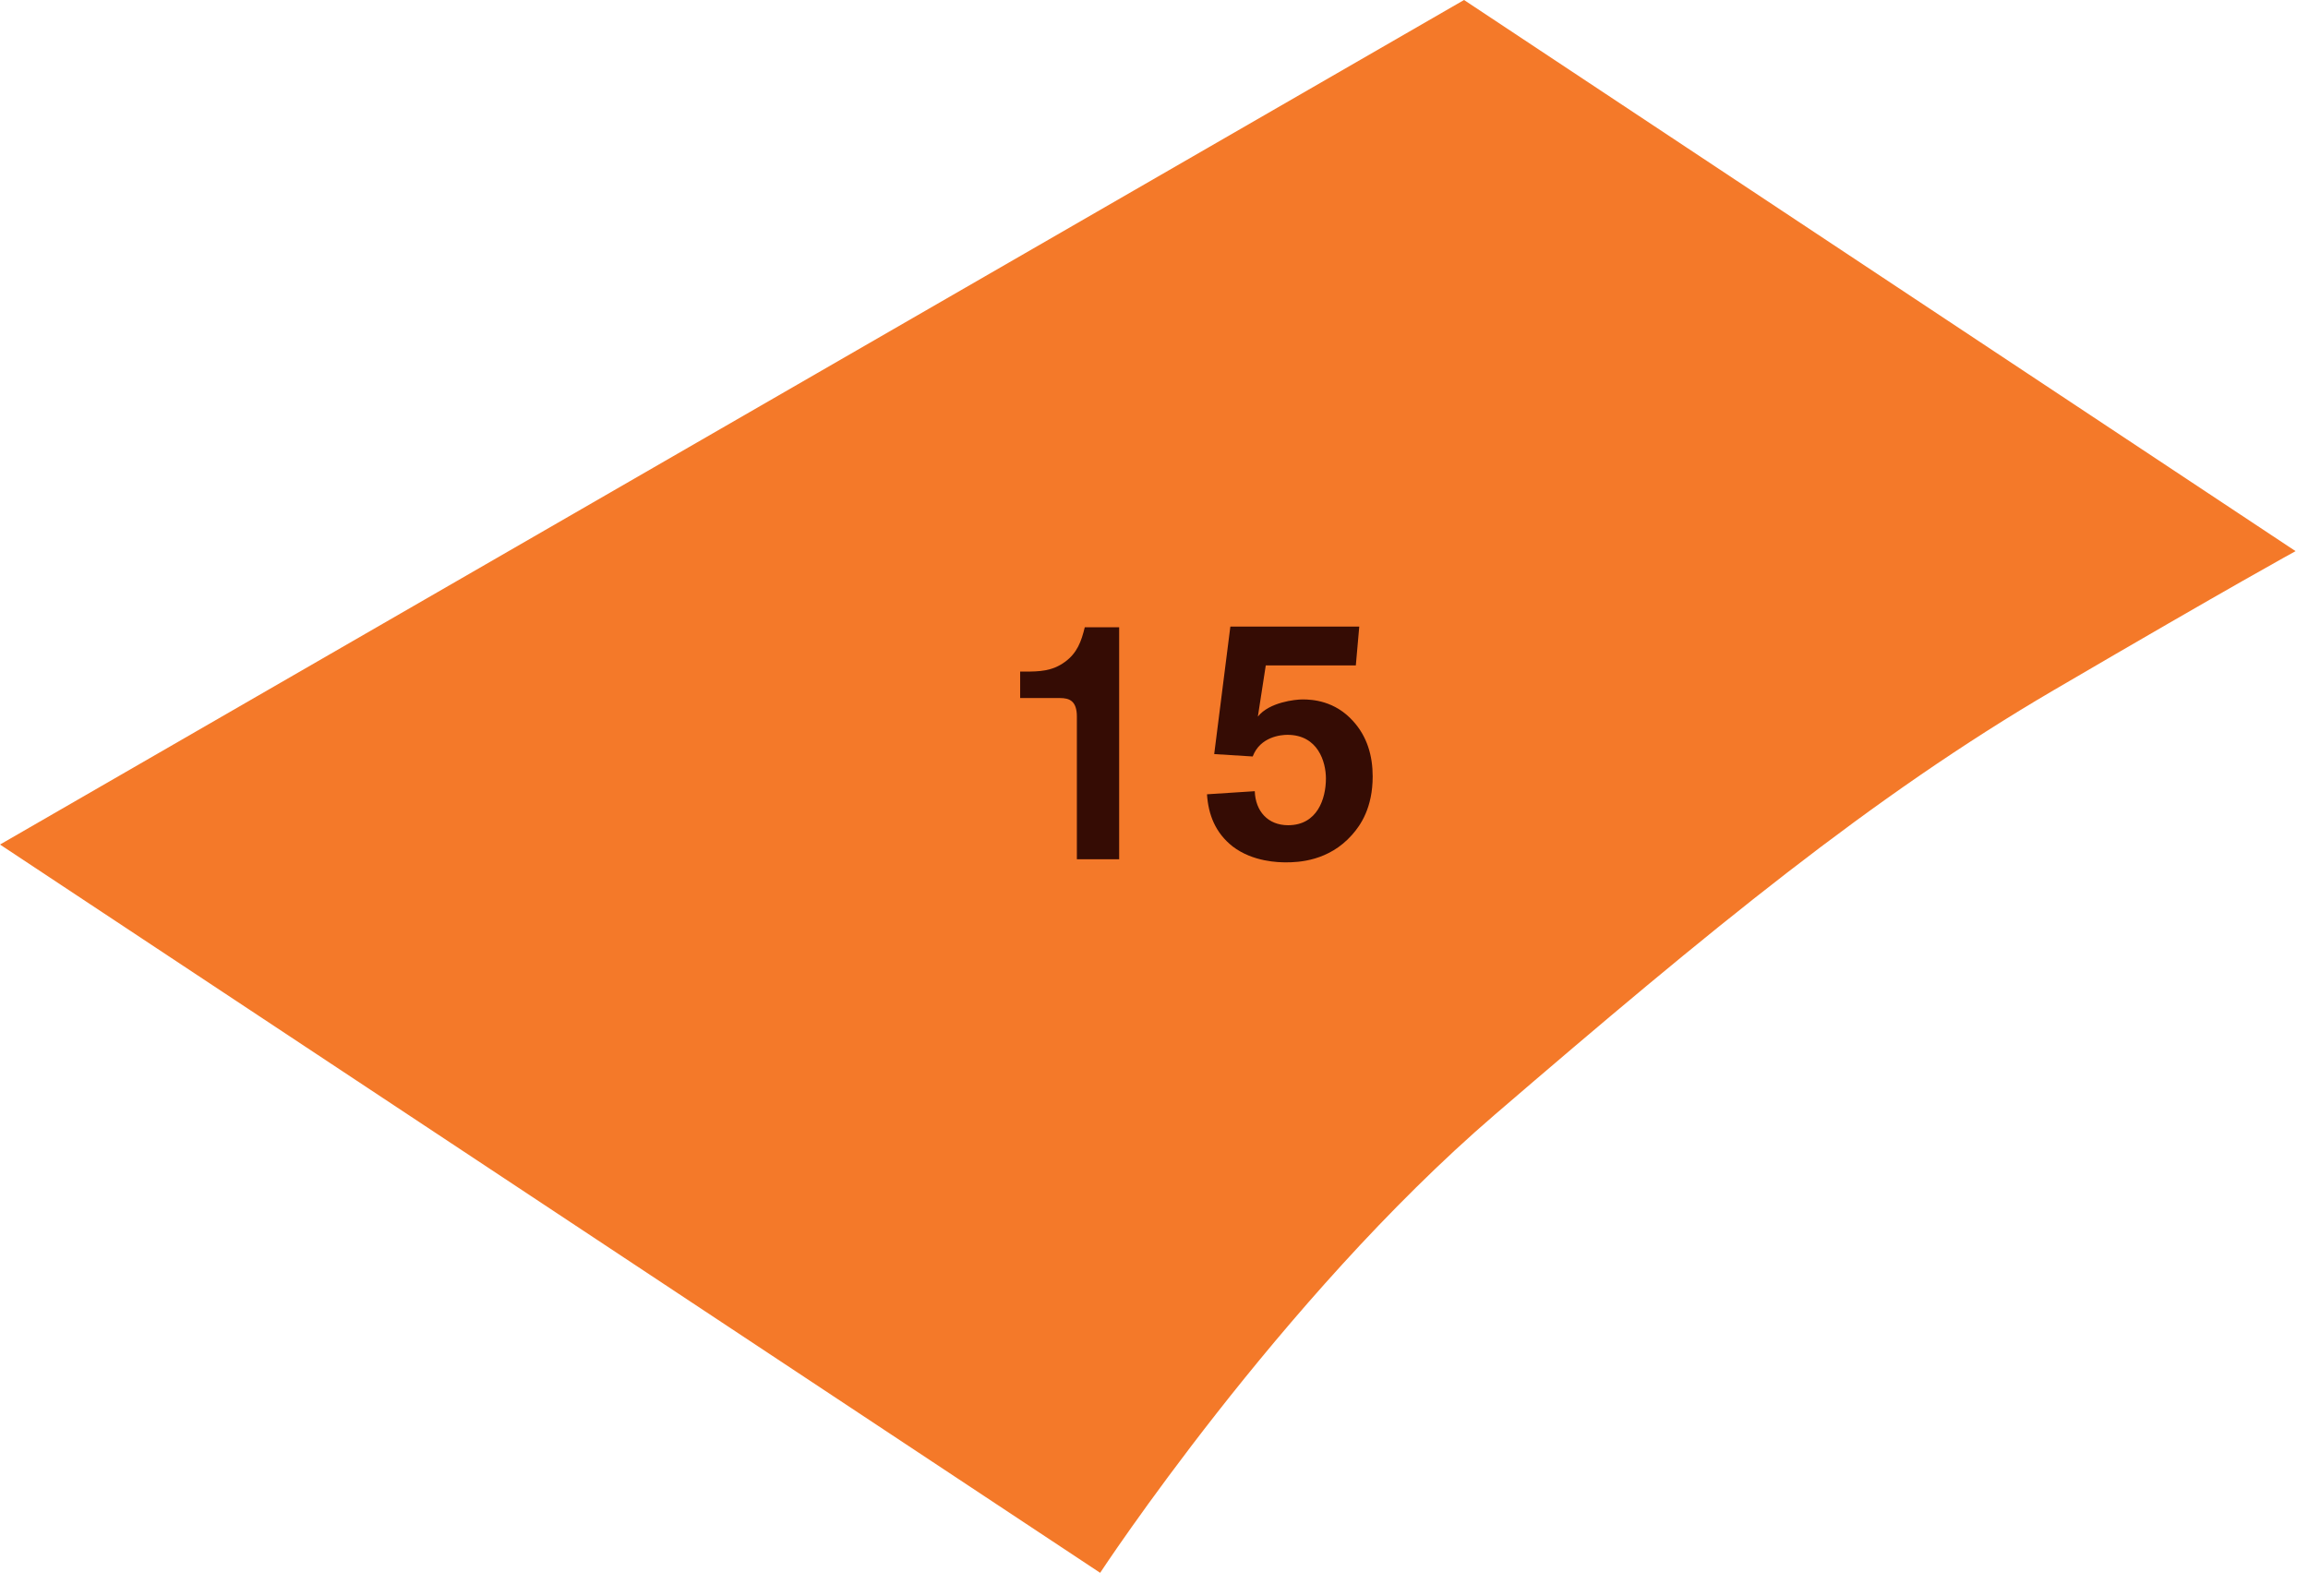
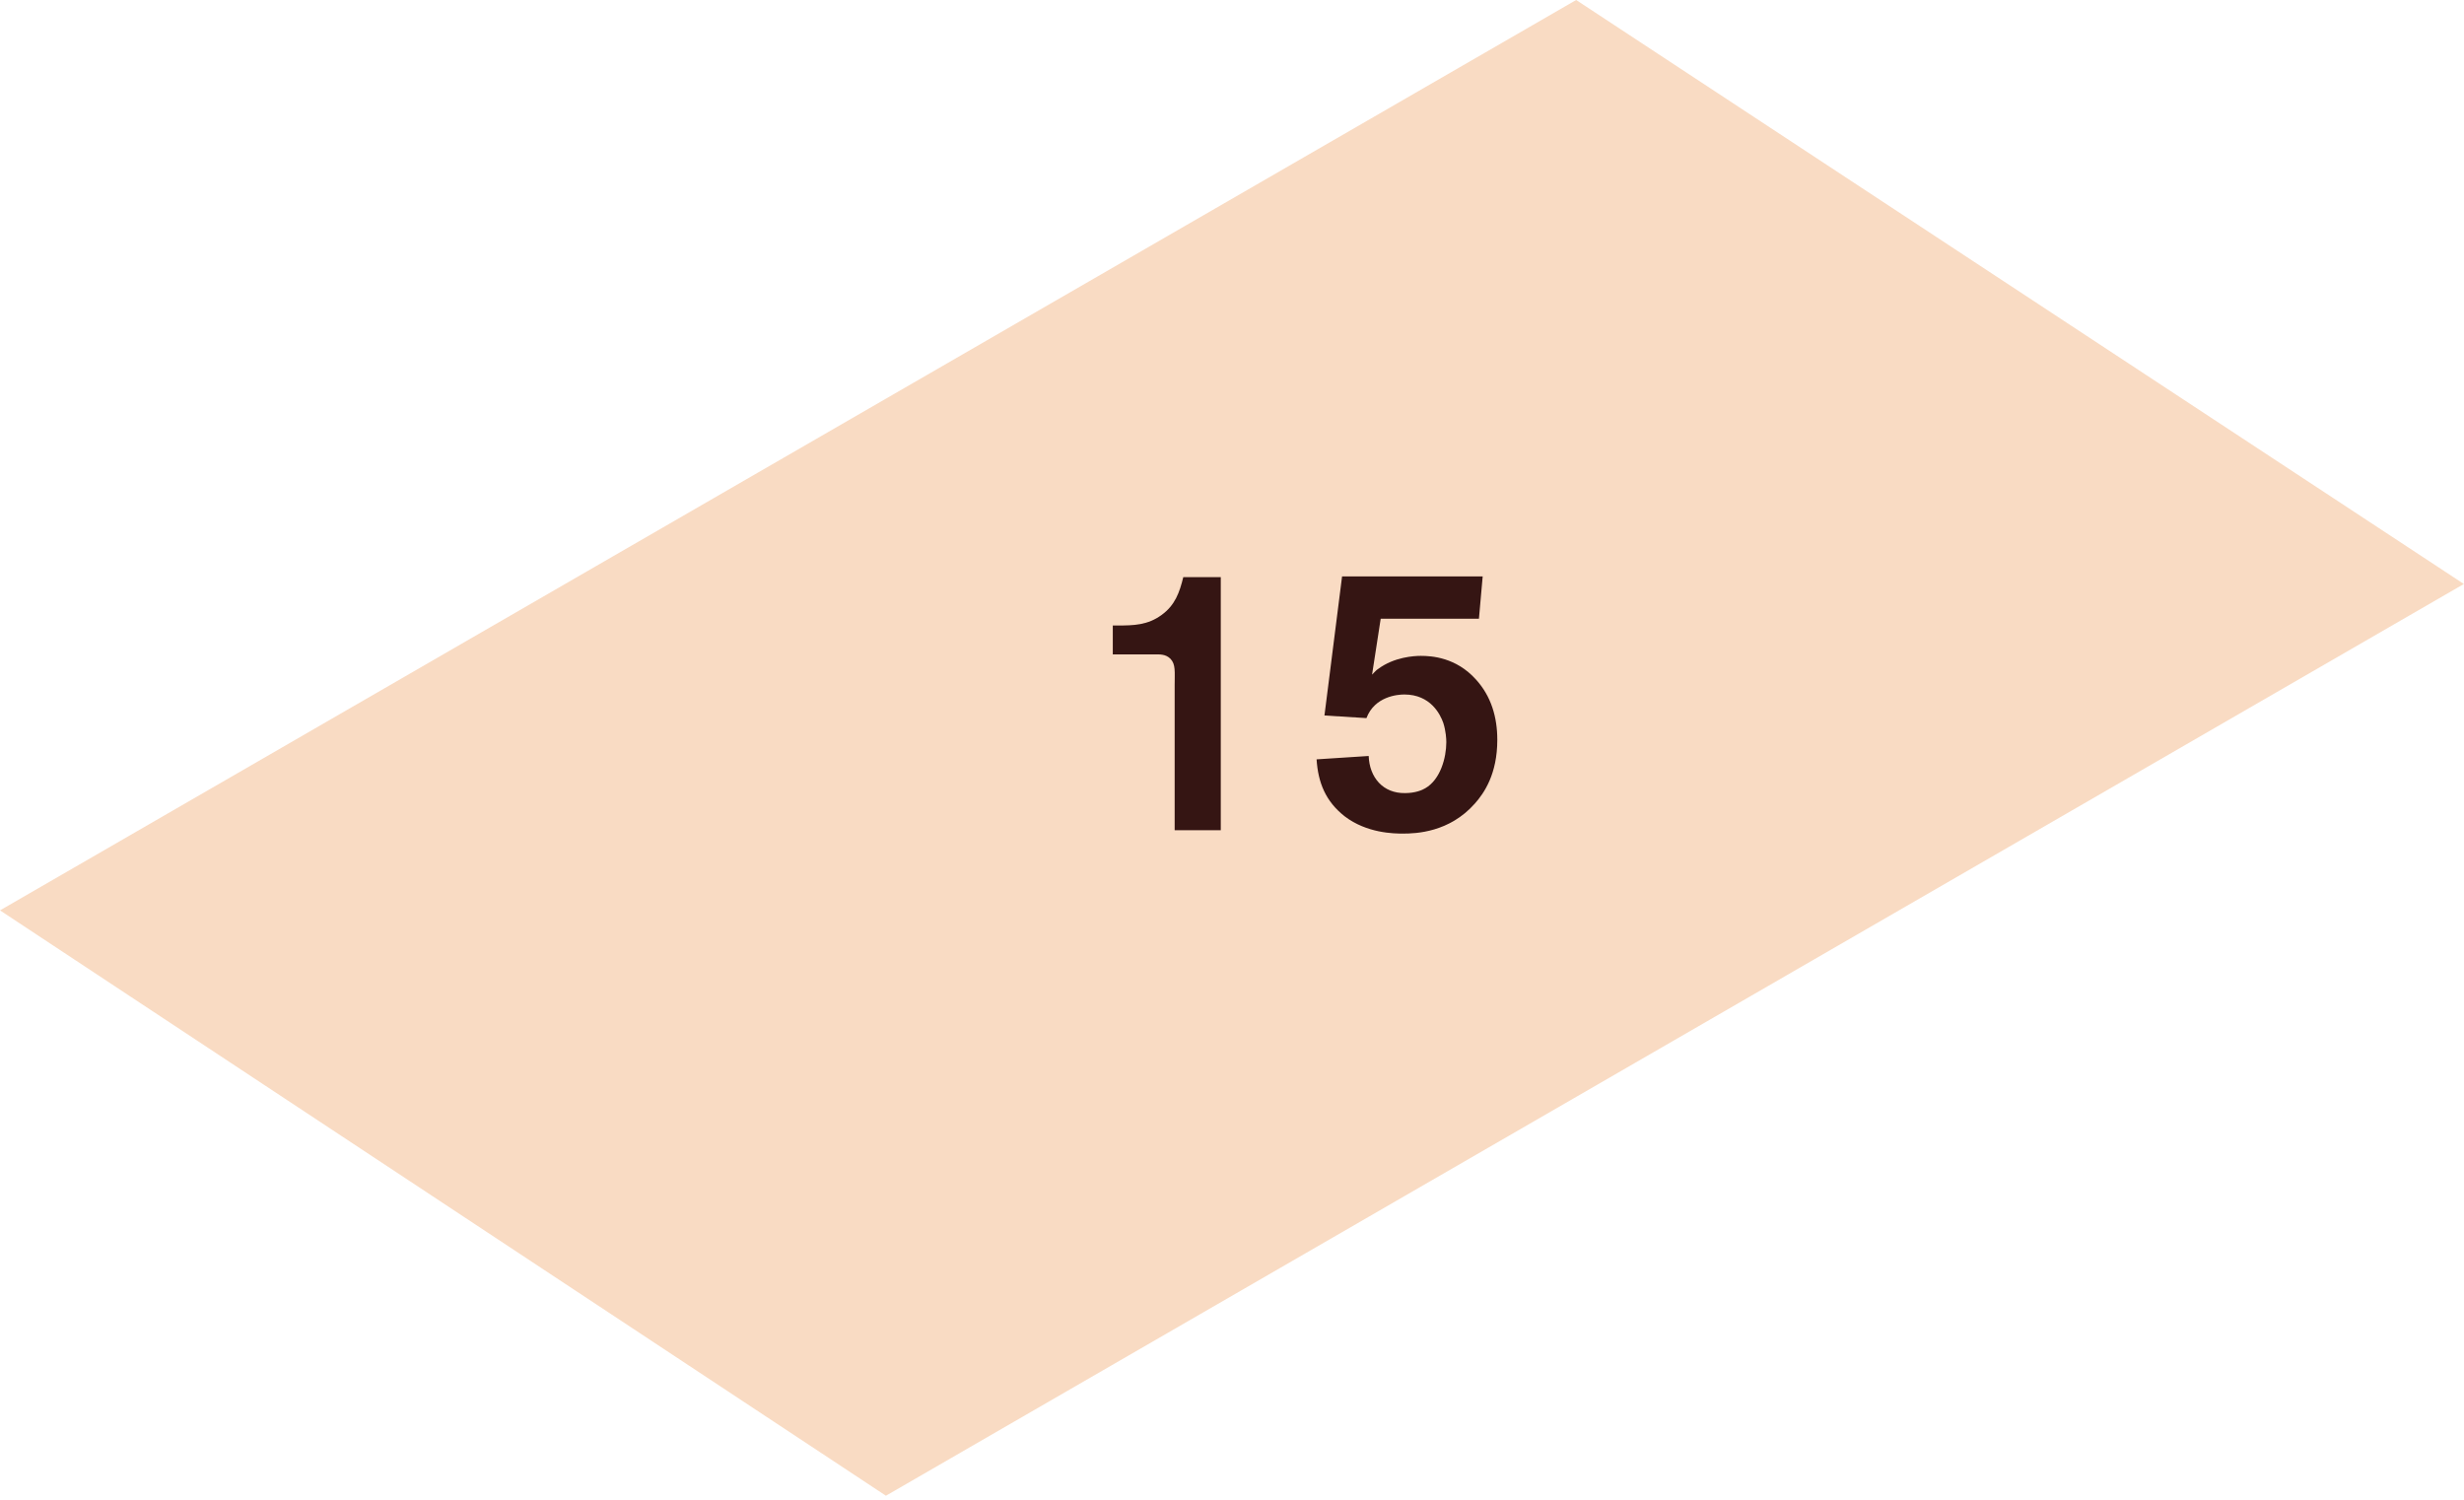
- <svg xmlns="http://www.w3.org/2000/svg" width="94" height="65" viewBox="0 0 94 65" fill="none">
-   <path d="M59.627 0L0 34.401L44.807 64.066C44.807 64.066 52.107 52.947 60.883 45.402C69.66 37.856 76.246 32.441 83.631 28.12C91.015 23.8 93.494 22.45 93.494 22.45L59.627 0Z" fill="#F47929" />
-   <path opacity="0.9" d="M45.581 35H43.859V29.19C43.859 28.546 43.551 28.434 43.173 28.434H41.549V27.356H41.731C42.333 27.356 42.851 27.342 43.369 26.964C43.873 26.6 44.041 26.124 44.181 25.55H45.581V35ZM55.36 25.522L55.22 27.104H51.552L51.23 29.19C51.692 28.602 52.756 28.49 53.05 28.49C53.456 28.49 54.366 28.546 55.108 29.372C55.682 30.002 55.906 30.786 55.906 31.626C55.906 32.9 55.416 33.614 55.066 34.006C54.114 35.084 52.868 35.126 52.378 35.126C52.084 35.126 51.034 35.112 50.208 34.482C49.494 33.922 49.214 33.18 49.158 32.354L51.104 32.228C51.132 33.04 51.636 33.614 52.462 33.614C53.652 33.614 54.002 32.536 54.002 31.71C54.002 31.038 53.68 29.932 52.434 29.932C52.182 29.932 51.328 30.002 51.02 30.814L49.452 30.716L50.11 25.522H55.36Z" fill="#200000" />
+ <svg xmlns="http://www.w3.org/2000/svg" width="92" height="56" viewBox="0 0 92 56" fill="none">
+   <path d="M91.995 21.806L58.85 0L0 33.993L33.078 55.85L91.995 21.806Z" fill="#F9DBC3" />
+   <path opacity="0.9" d="M45.581 31H43.859V25.596C43.859 25.078 43.901 24.812 43.705 24.602C43.523 24.42 43.313 24.434 43.075 24.434H41.549V23.356H41.731C42.333 23.356 42.851 23.342 43.369 22.964C43.873 22.6 44.041 22.124 44.181 21.55H45.581V31ZM55.906 27.626C55.906 28.9 55.416 29.614 55.066 30.006C54.114 31.084 52.868 31.126 52.378 31.126C52.042 31.126 51.034 31.112 50.208 30.482C49.494 29.922 49.214 29.222 49.158 28.354L51.104 28.228C51.132 29.026 51.636 29.628 52.462 29.614C52.84 29.614 53.106 29.502 53.218 29.432C53.778 29.11 54.002 28.298 54.002 27.71C54.002 27.598 53.988 27.304 53.89 26.996C53.778 26.674 53.414 25.932 52.434 25.932C52.182 25.932 51.328 26.002 51.02 26.814L49.452 26.716L50.11 21.522H55.36L55.22 23.104H51.552L51.23 25.19C51.342 25.078 51.384 25.022 51.454 24.98C52.056 24.532 52.798 24.49 53.05 24.49C53.456 24.49 54.366 24.546 55.108 25.372C55.682 26.002 55.906 26.786 55.906 27.626Z" fill="#200000" />
</svg>
